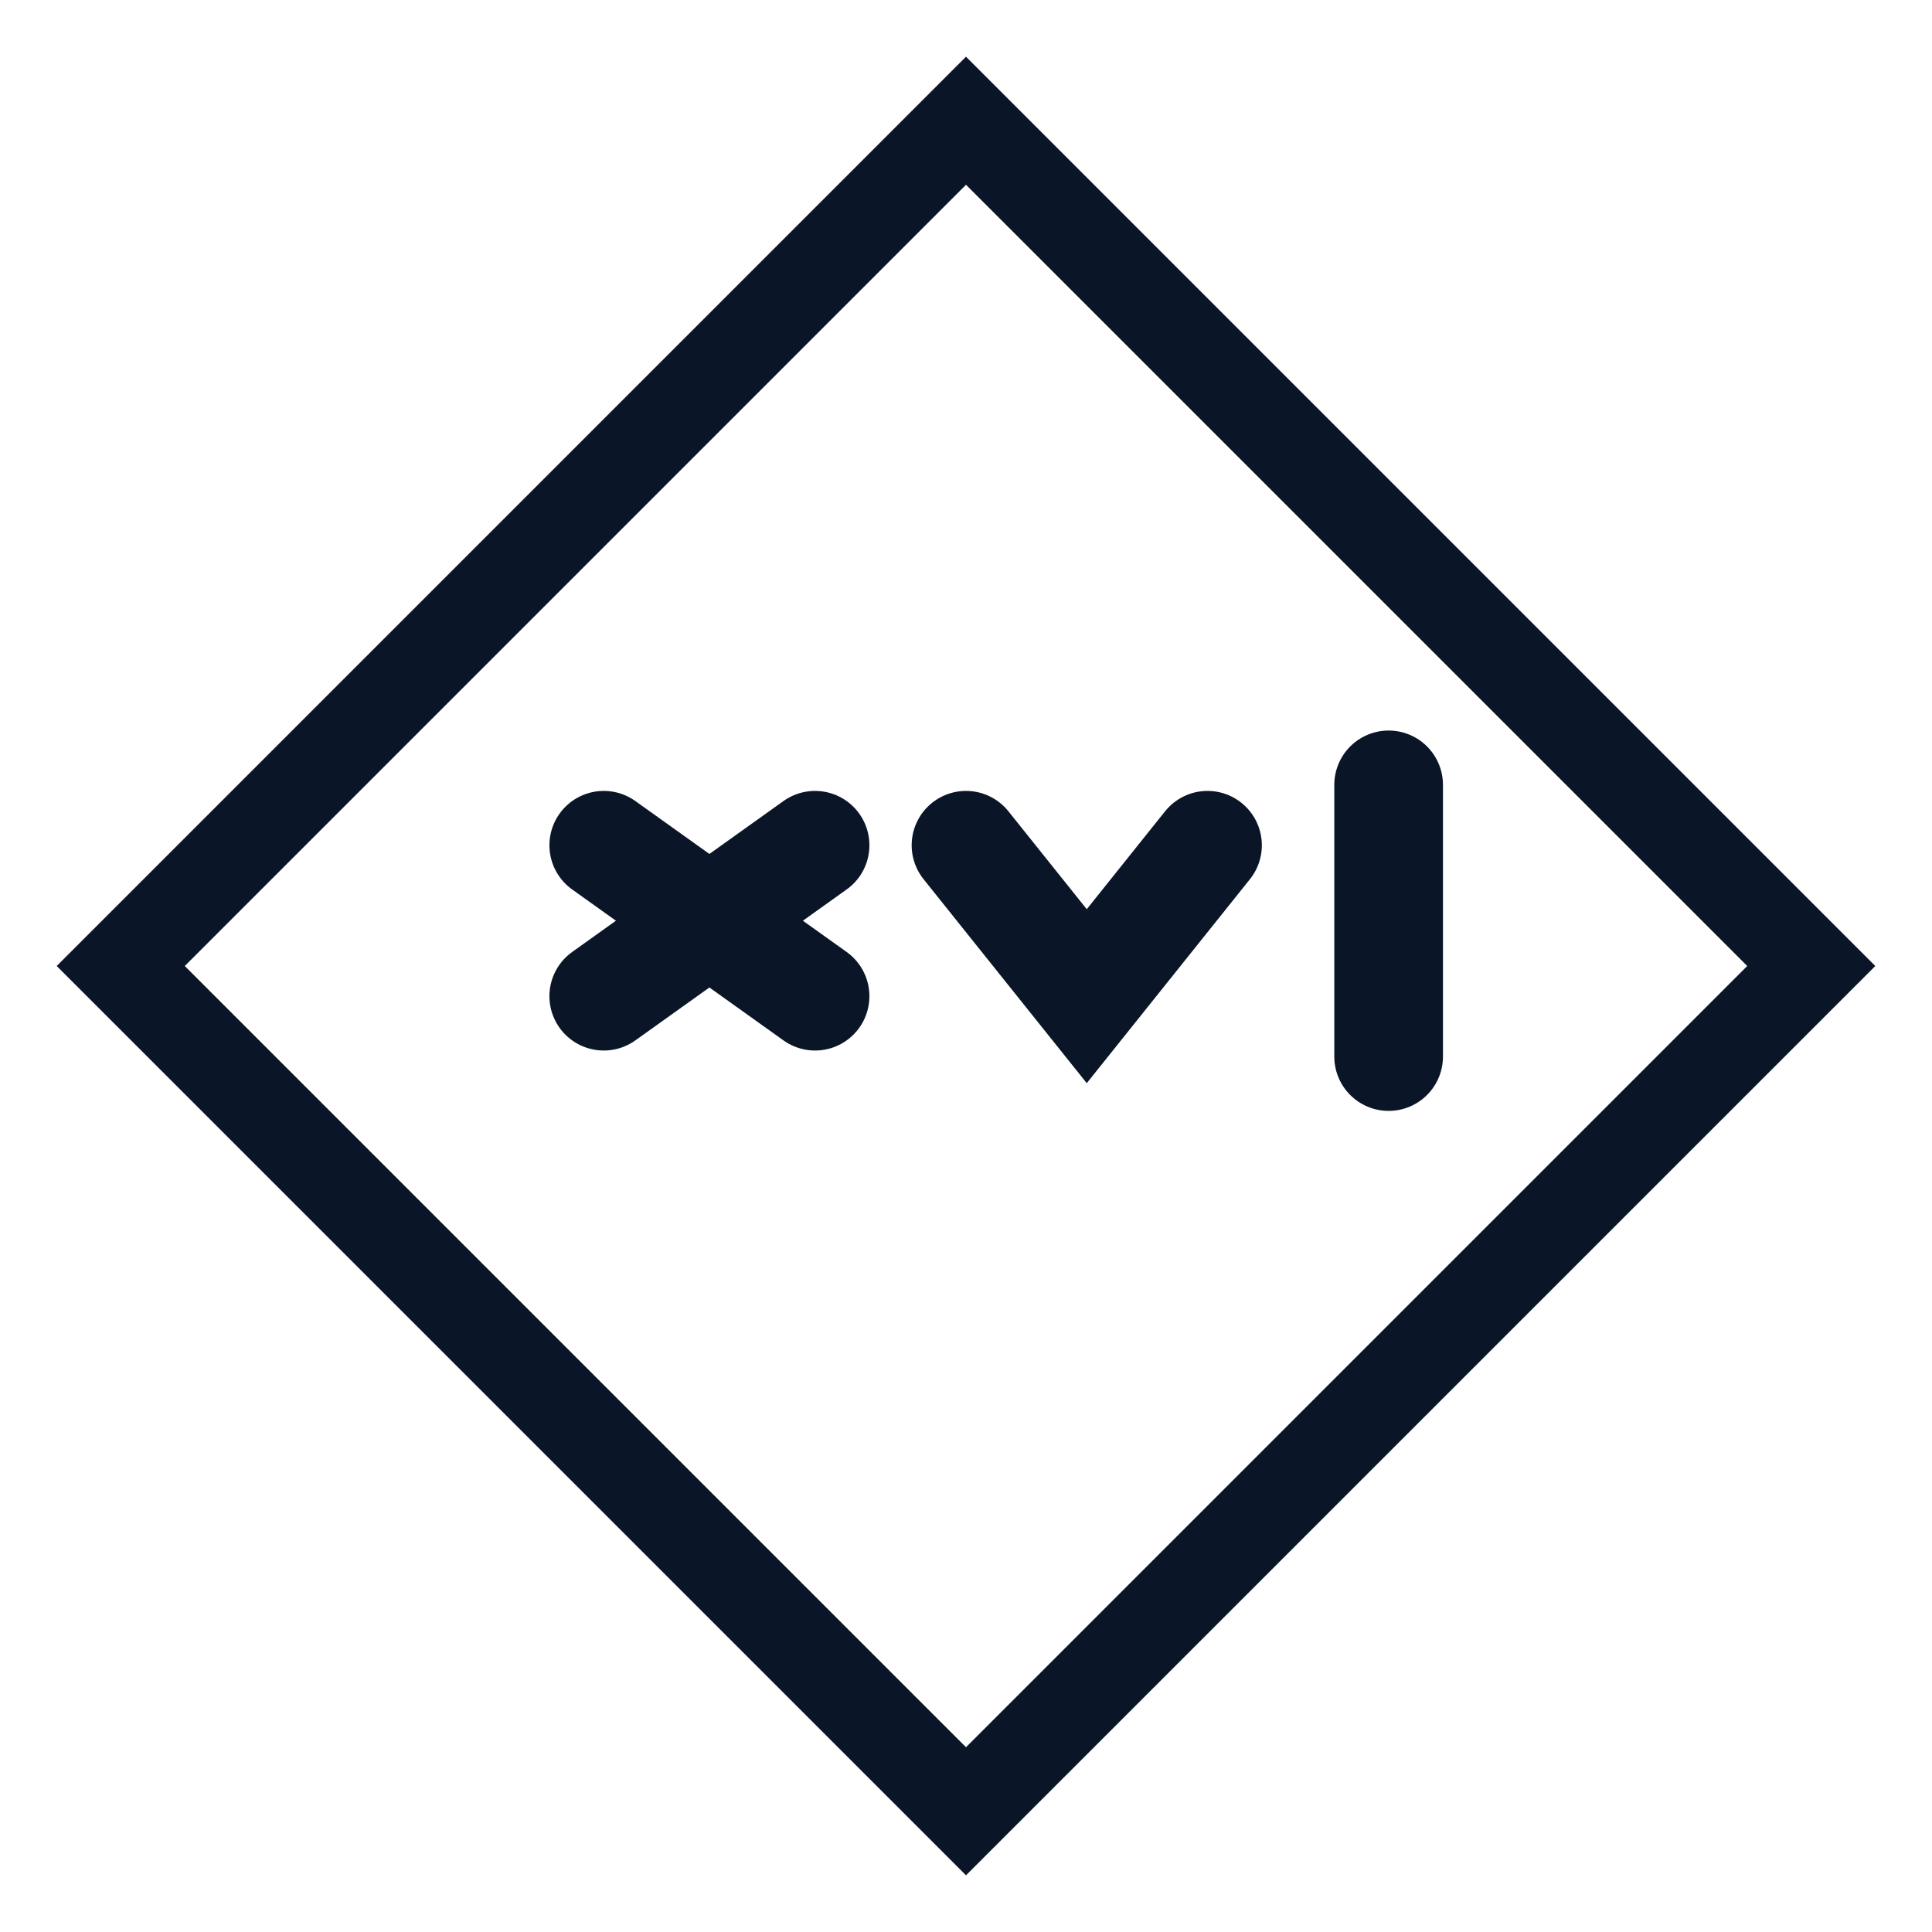
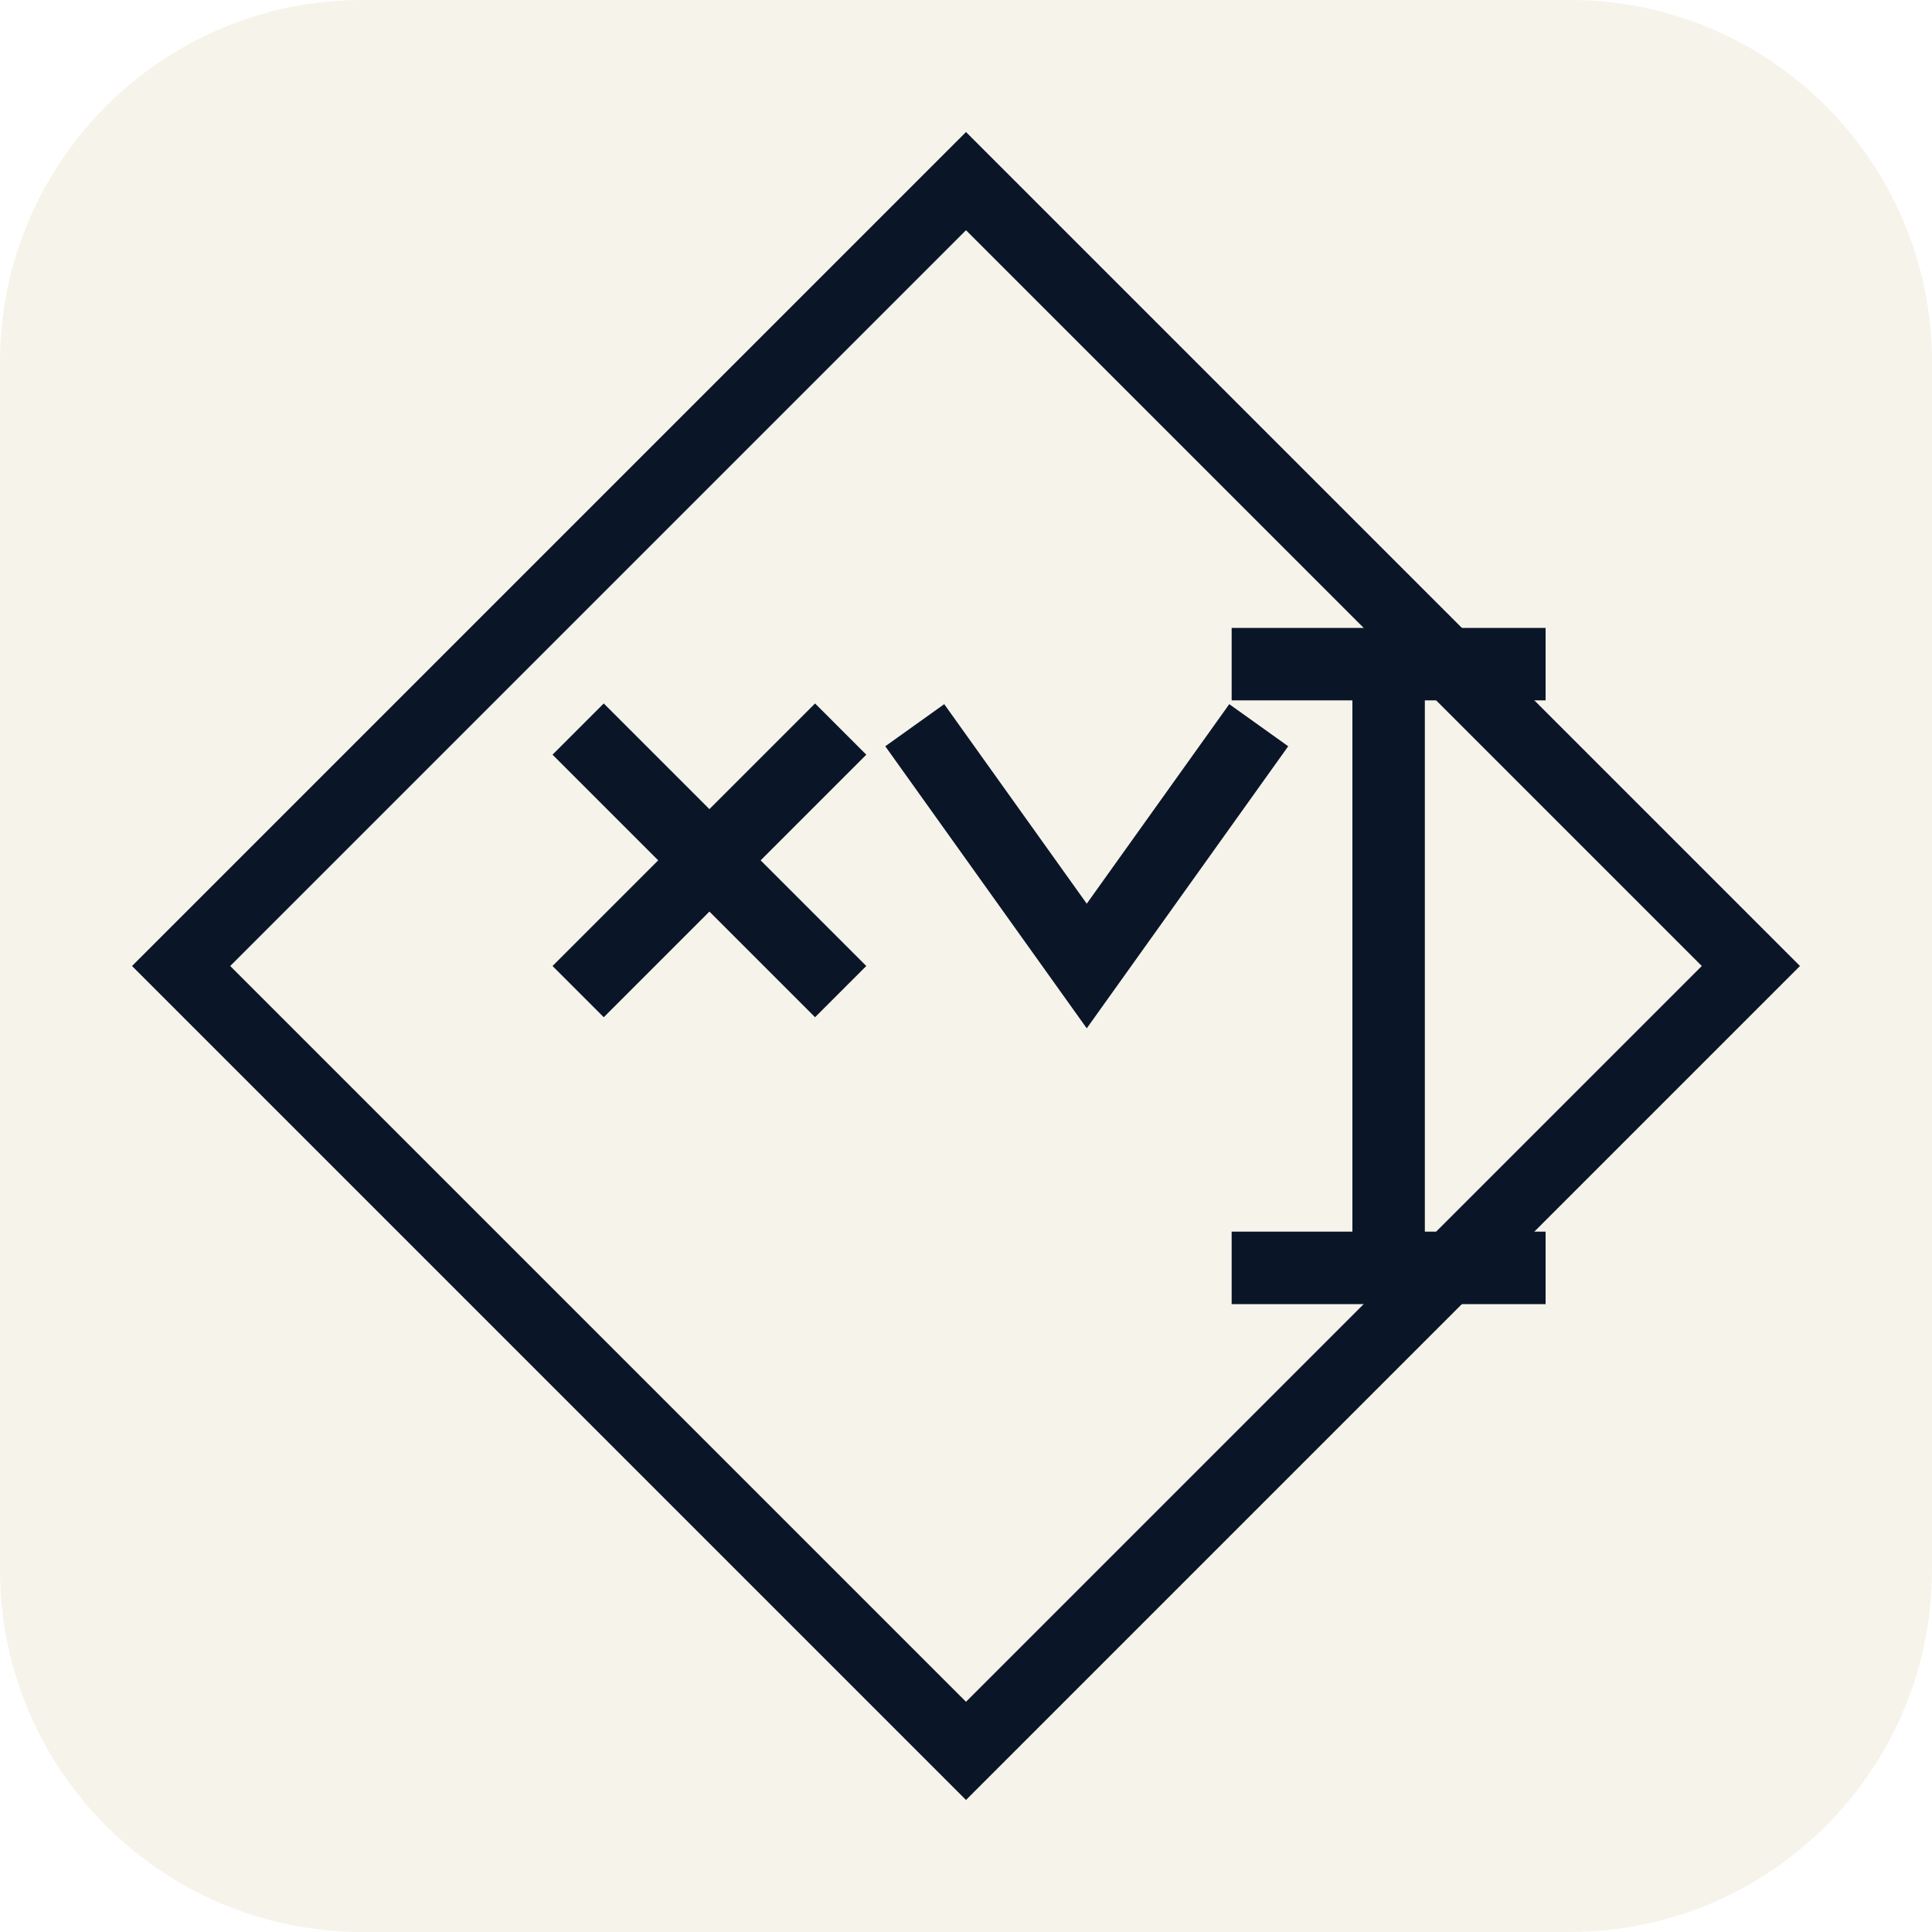
- <svg xmlns="http://www.w3.org/2000/svg" viewBox="0 0 32 32" fill="none" aria-label="XVI GROUP">
-   <path d="M16 2 L30 16 L16 30 L2 16 Z" stroke="#0A1628" stroke-width="1.5" fill="none" stroke-linejoin="miter" />
-   <path d="M10 14 L13.5 16.5" stroke="#0A1628" stroke-width="1.8" stroke-linecap="round" />
-   <path d="M13.5 14 L10 16.5" stroke="#0A1628" stroke-width="1.8" stroke-linecap="round" />
-   <path d="M16 14 L18 16.5 L20 14" stroke="#0A1628" stroke-width="1.8" stroke-linecap="round" stroke-linejoin="miter" />
-   <line x1="23" y1="13" x2="23" y2="17.5" stroke="#0A1628" stroke-width="1.8" stroke-linecap="round" />
+ <svg xmlns="http://www.w3.org/2000/svg" viewBox="0 0 64 64">
+   <rect width="64" height="64" rx="12" fill="#F6F3EA" />
+   <path d="M32 6 58 32 32 58 6 32Z" fill="none" stroke="#0A1628" stroke-width="2.3" />
+   <path d="m20 25 7 7m0-7-7 7M31 25l5 7 5-7M46 22v20m-4-20h8m-8 20h8" fill="none" stroke="#0A1628" stroke-width="2.4" stroke-linecap="square" stroke-linejoin="miter" />
</svg>
